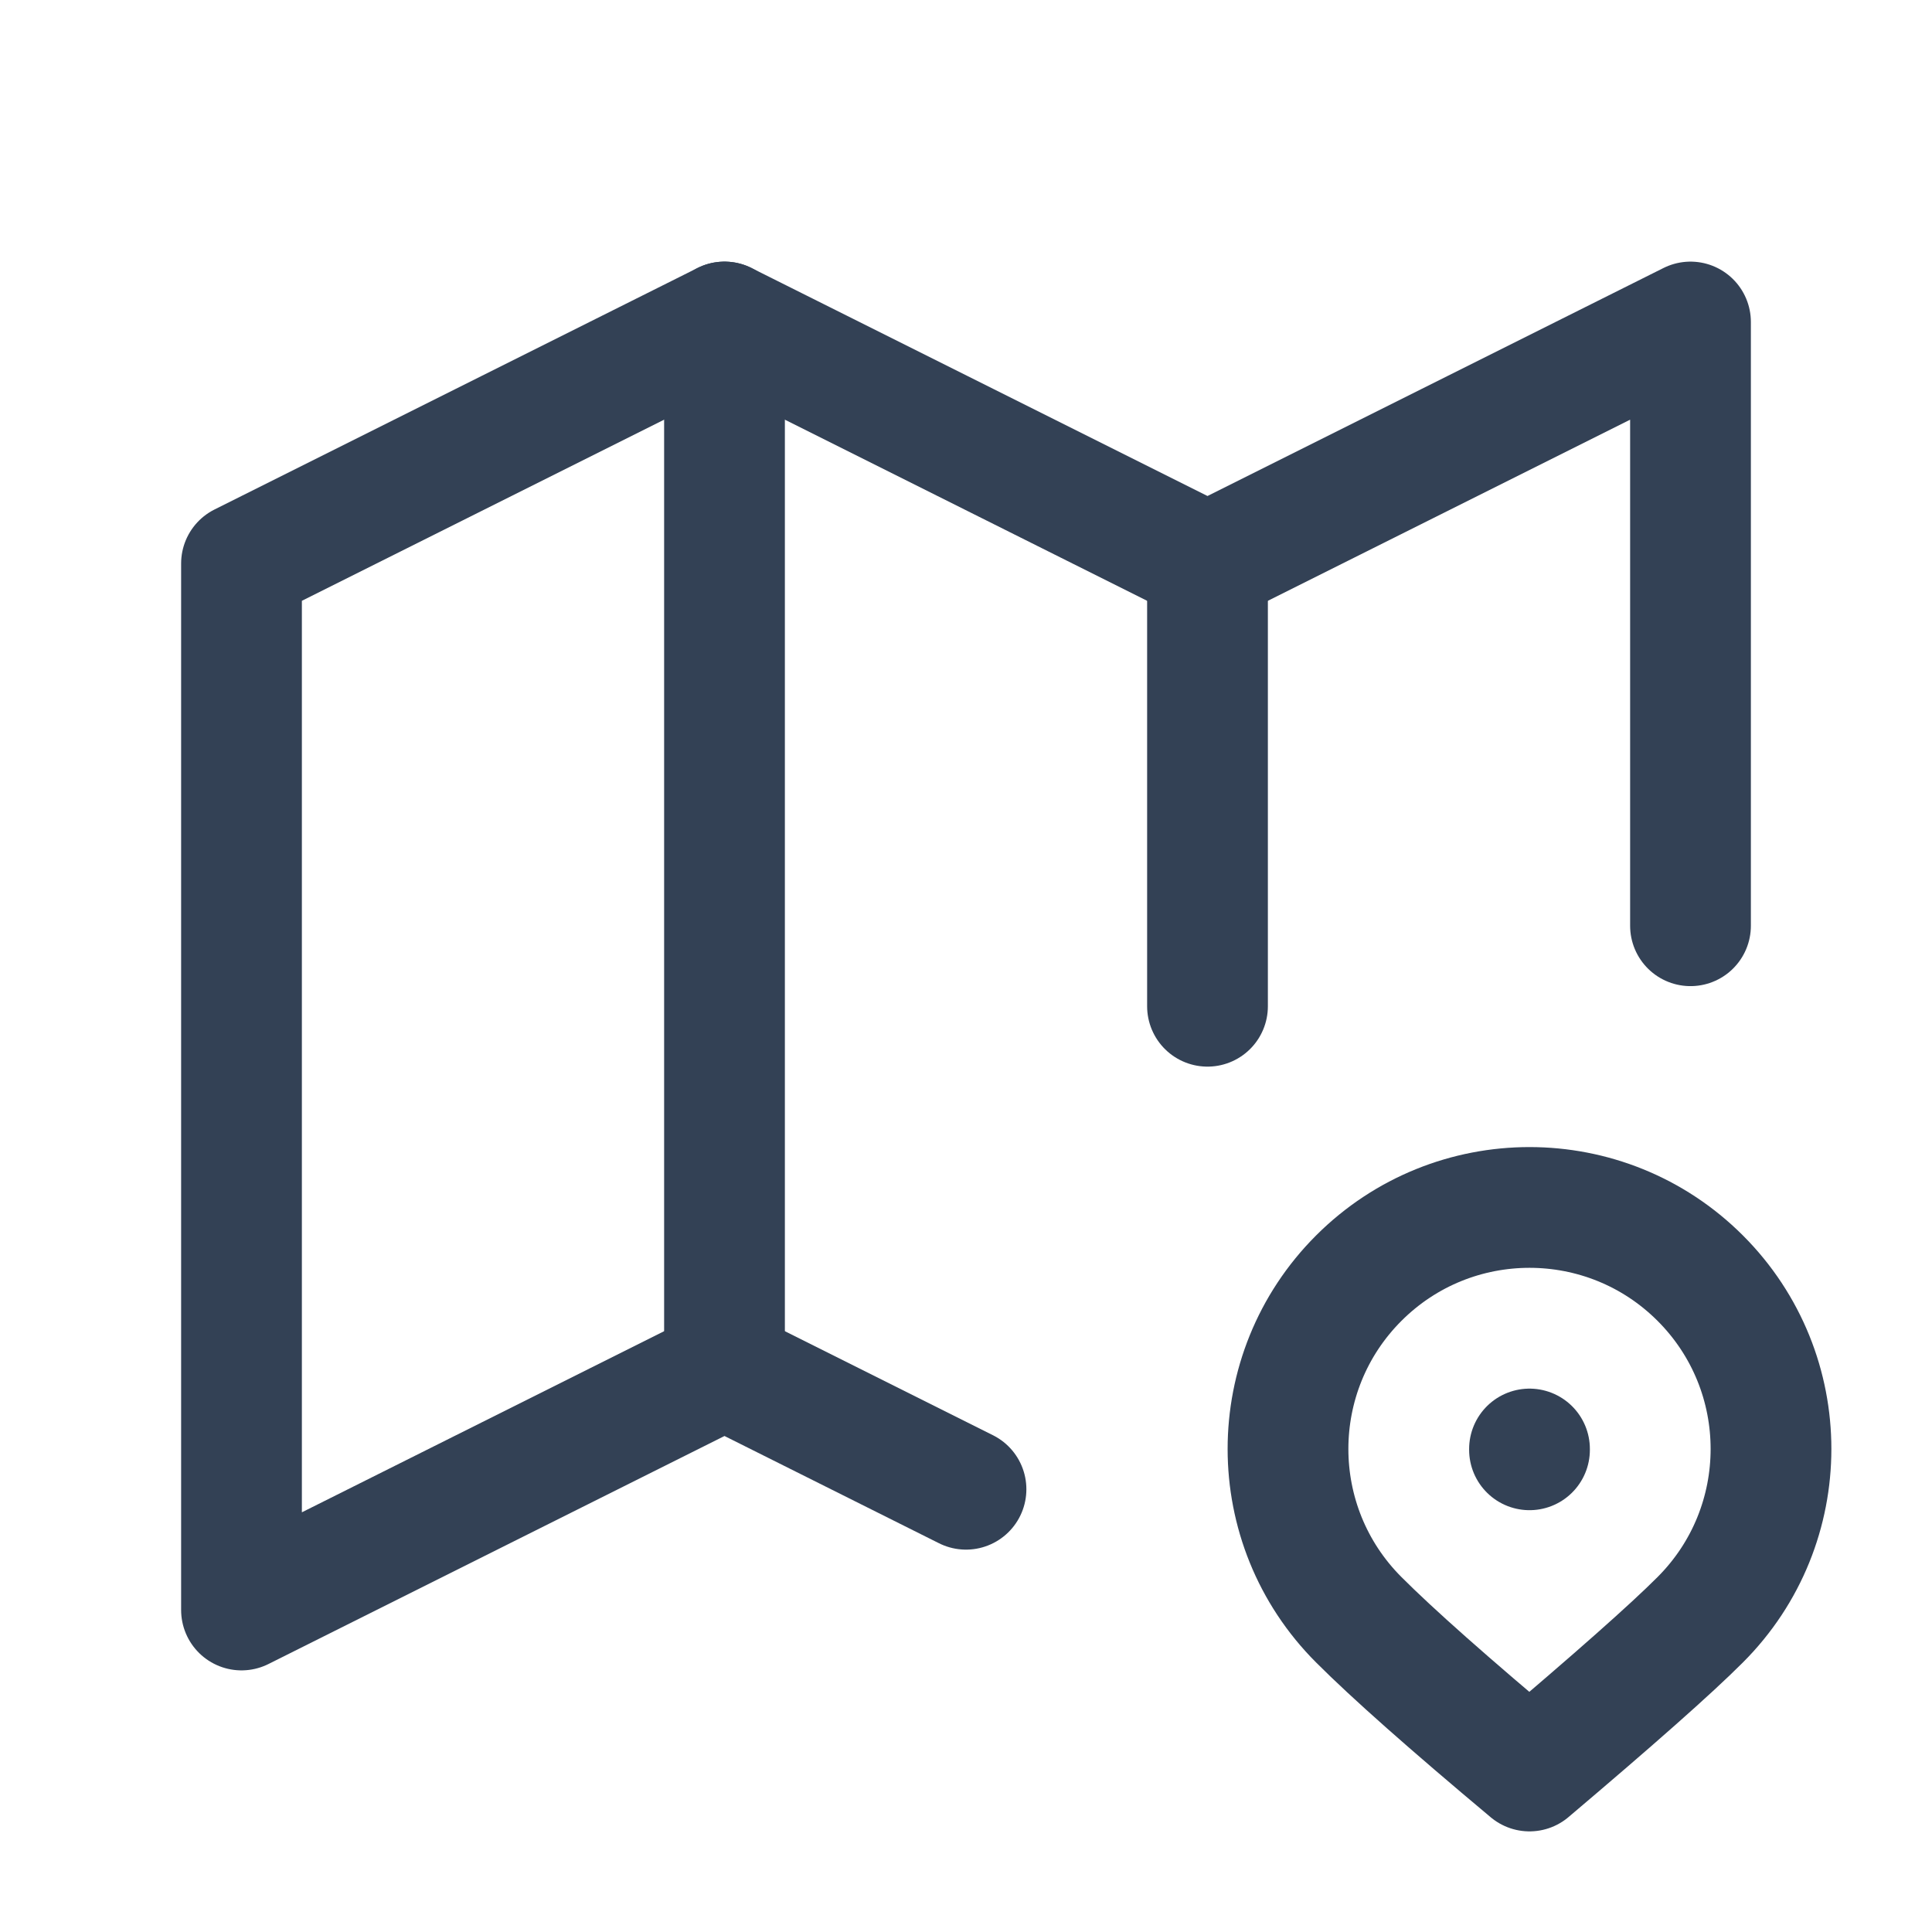
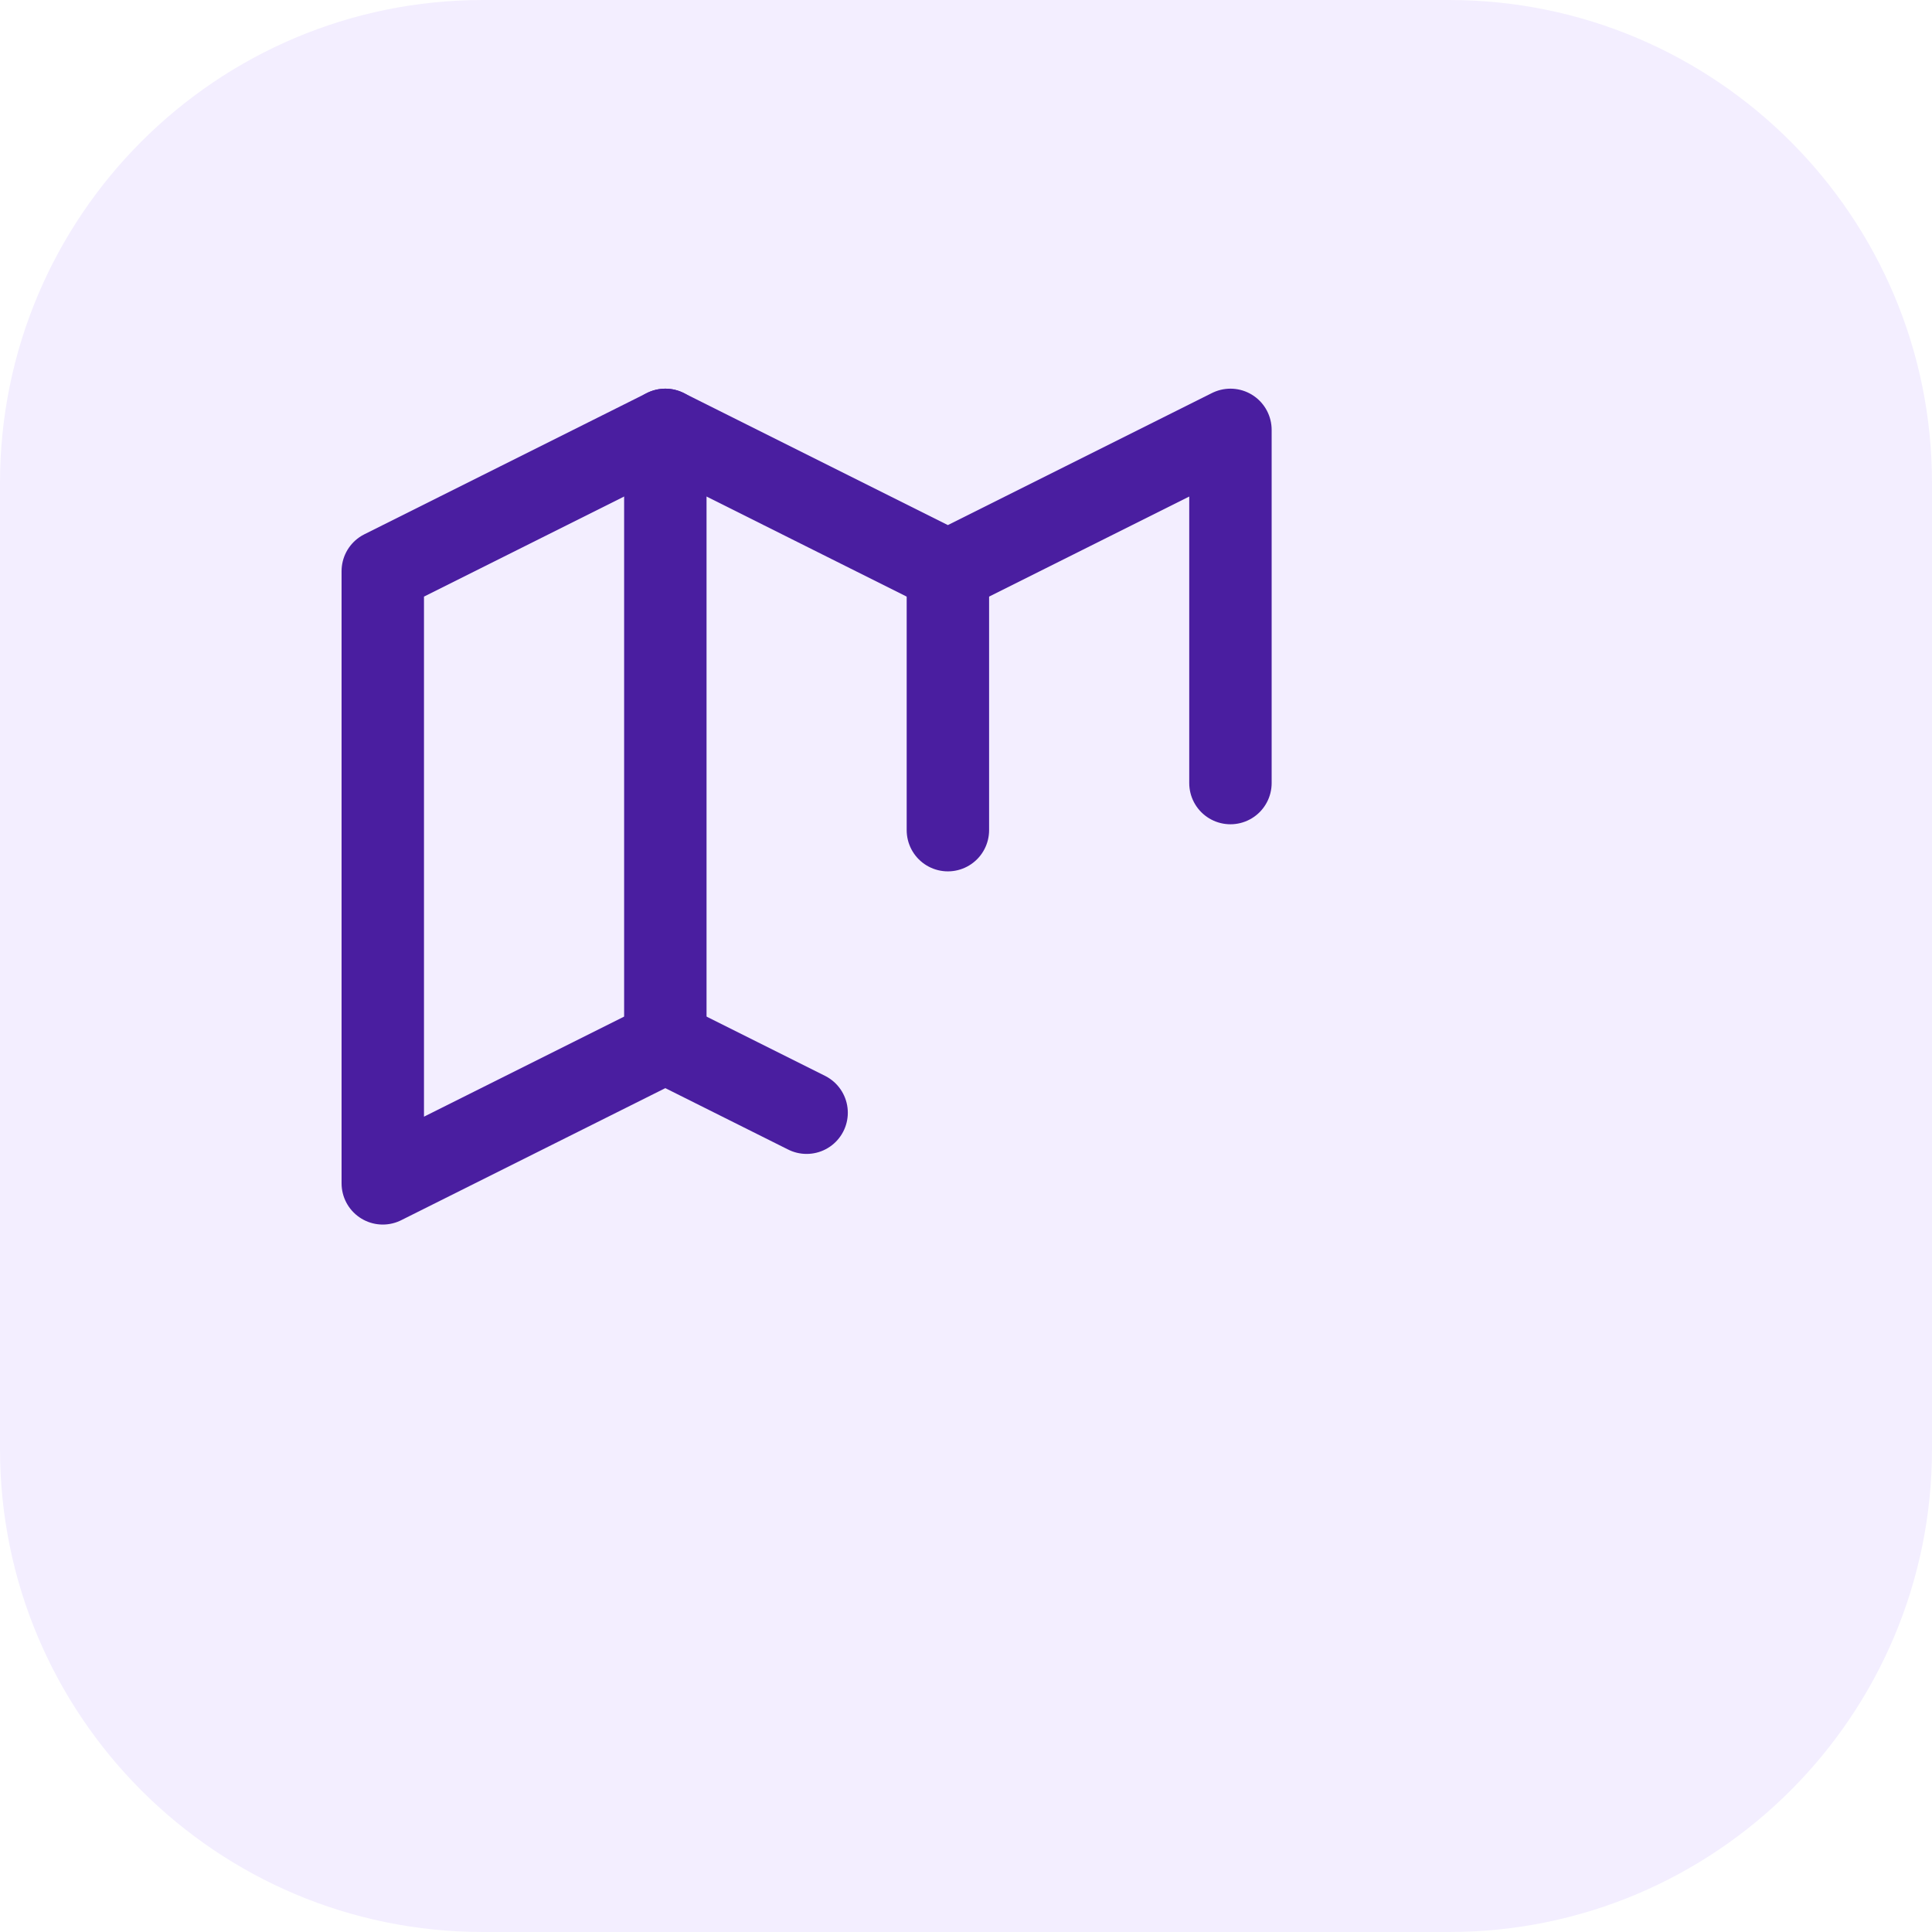
- <svg xmlns="http://www.w3.org/2000/svg" viewBox="0 0 24 24" fill="none" stroke="#334155" stroke-width="1.5" stroke-linecap="round" stroke-linejoin="round" aria-hidden="true">
-   <path d="M12 18.5l-3 -1.5l-6 3v-13l6 -3l6 3l6 -3v7.5" />
-   <path d="M9 4v13" />
-   <path d="M15 7v5.5" />
-   <path d="M21.121 20.121a3 3 0 1 0 -4.242 0c.418 .419 1.125 1.045 2.121 1.879c1.051 -.89 1.759 -1.516 2.121 -1.879" />
-   <path d="M19 18v.01" />
+ <svg xmlns="http://www.w3.org/2000/svg" viewBox="0 0 32 32" aria-hidden="true">
+   <rect width="32" height="32" rx="8" fill="#F3EEFF" />
+   <g transform="translate(4,4) scale(0.78)" fill="none" stroke="#4A1EA0" stroke-width="1.75" stroke-linecap="round" stroke-linejoin="round">
+     <path d="M12 18.5l-3 -1.5l-6 3v-13l6 -3l6 3l6 -3v7.5" />
+     <path d="M9 4v13" />
+     <path d="M15 7v5.5" />
+   </g>
</svg>
